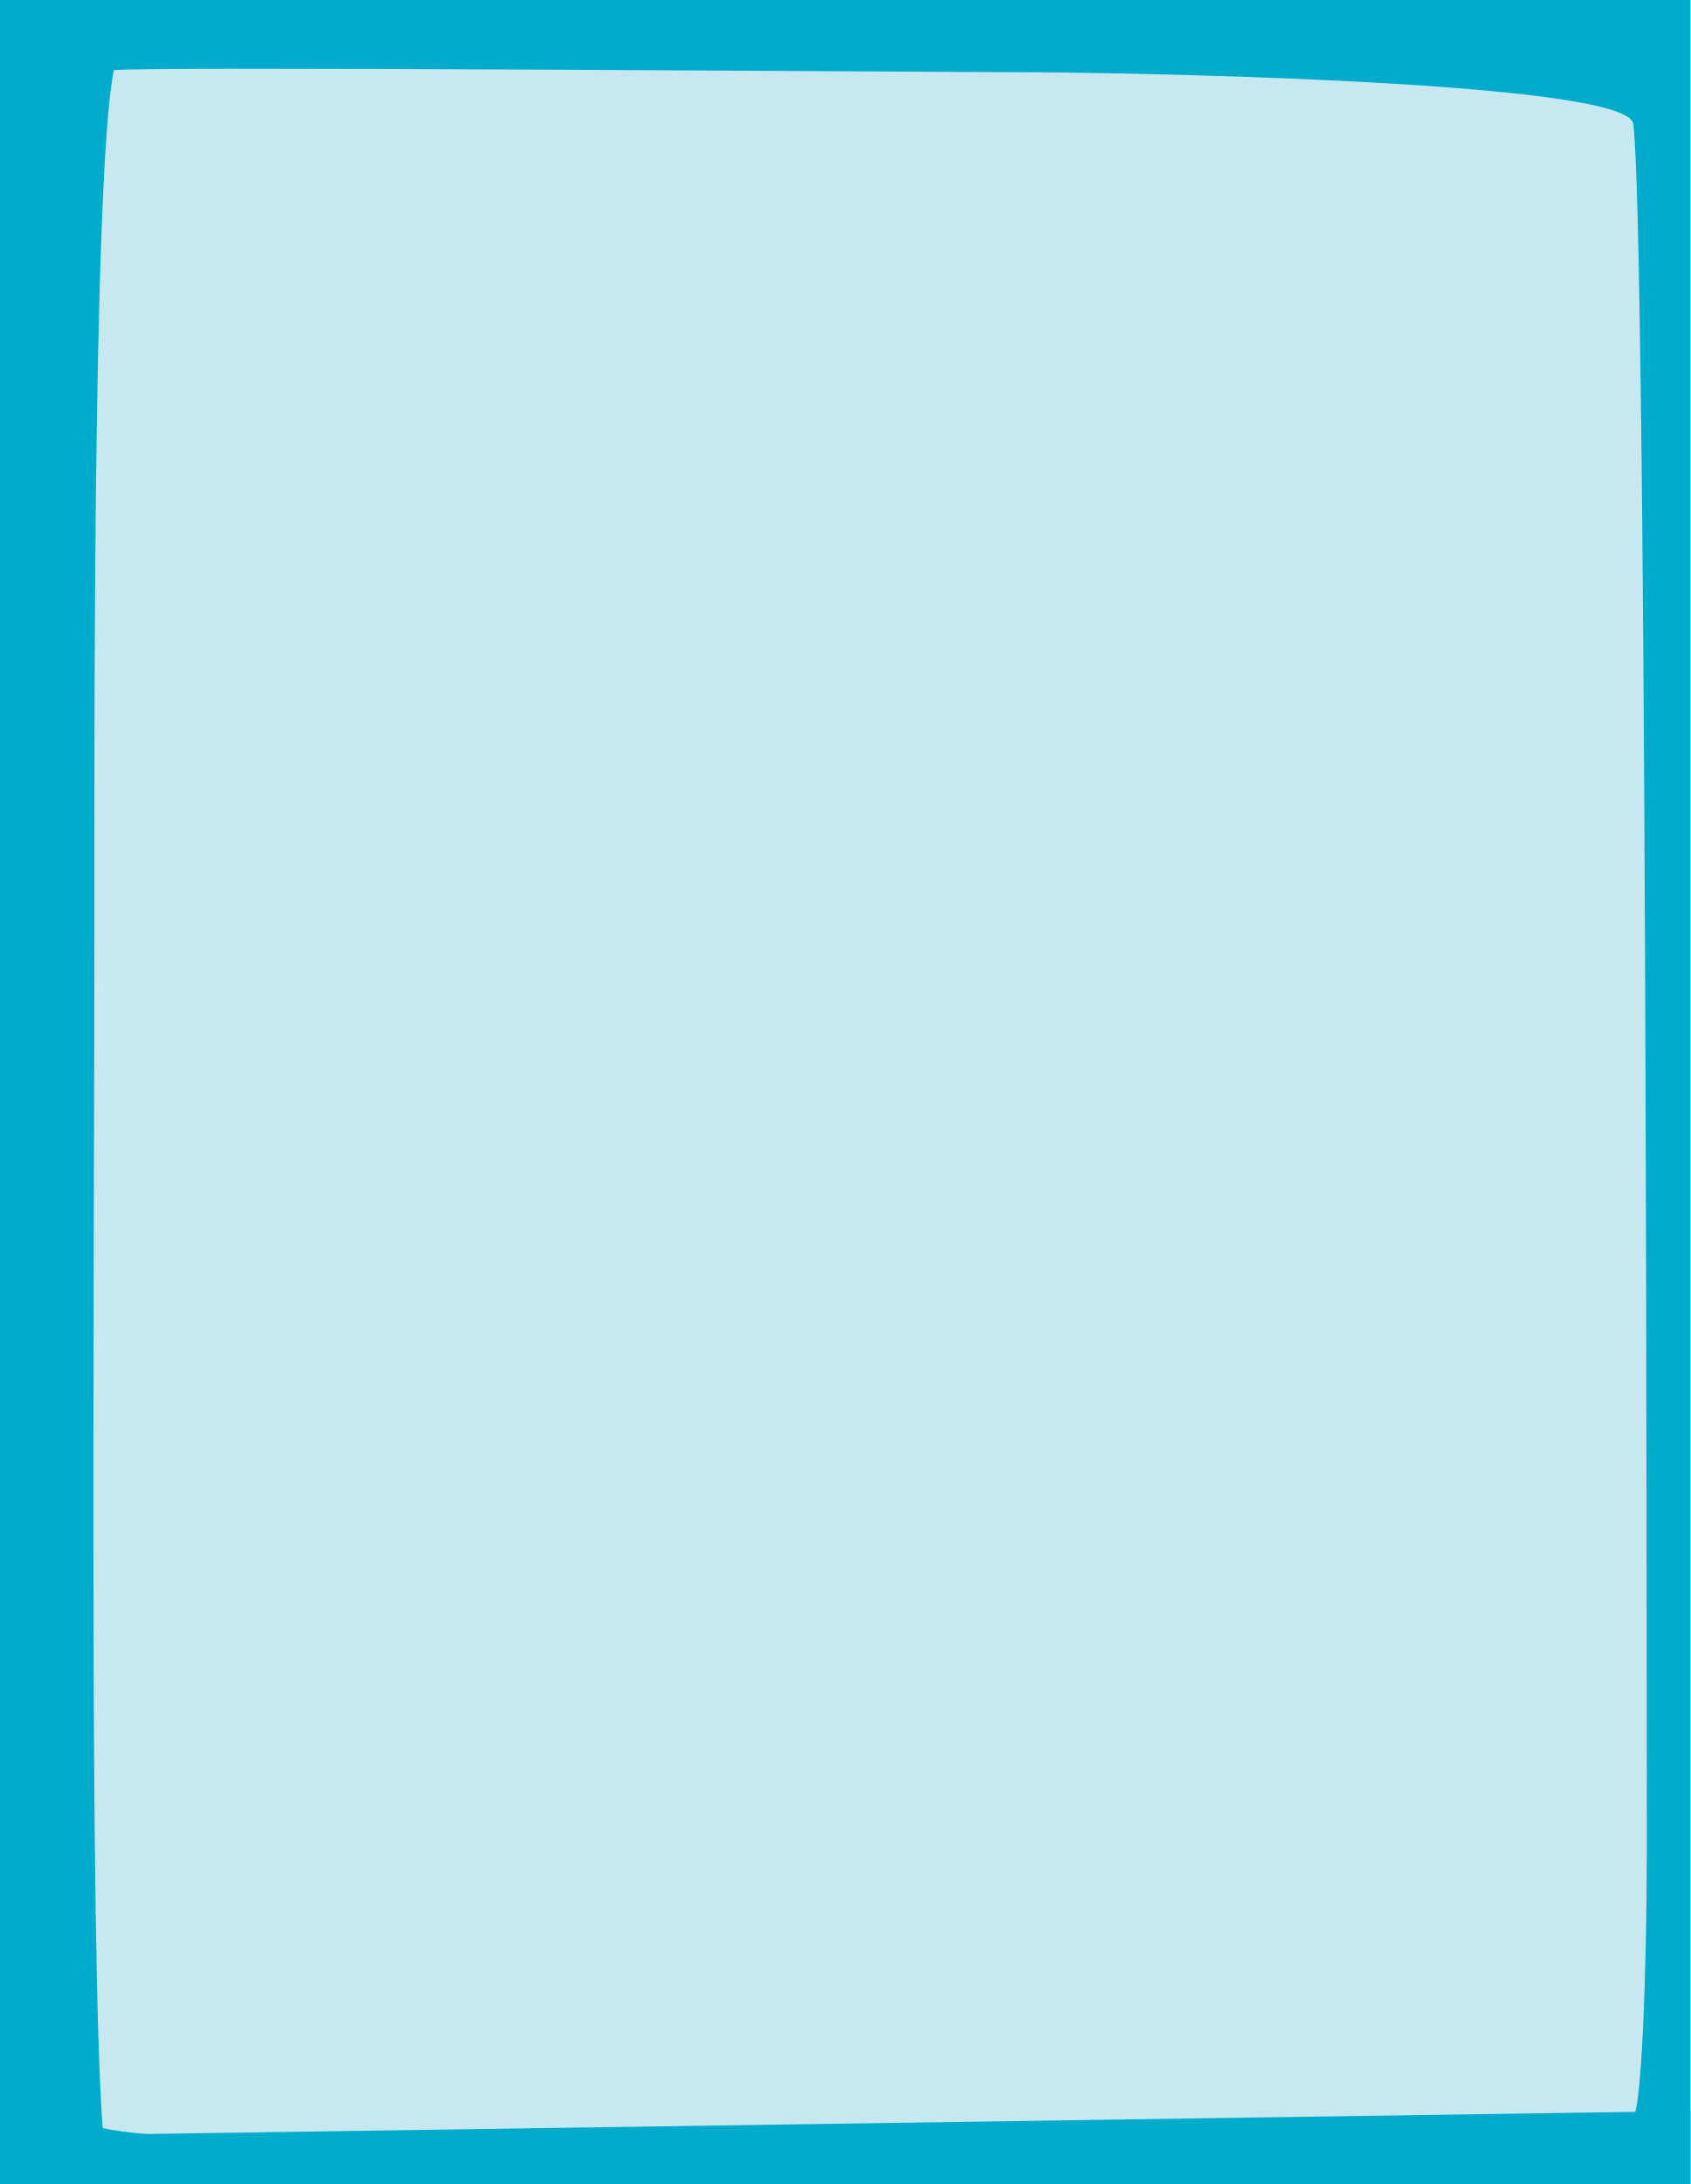
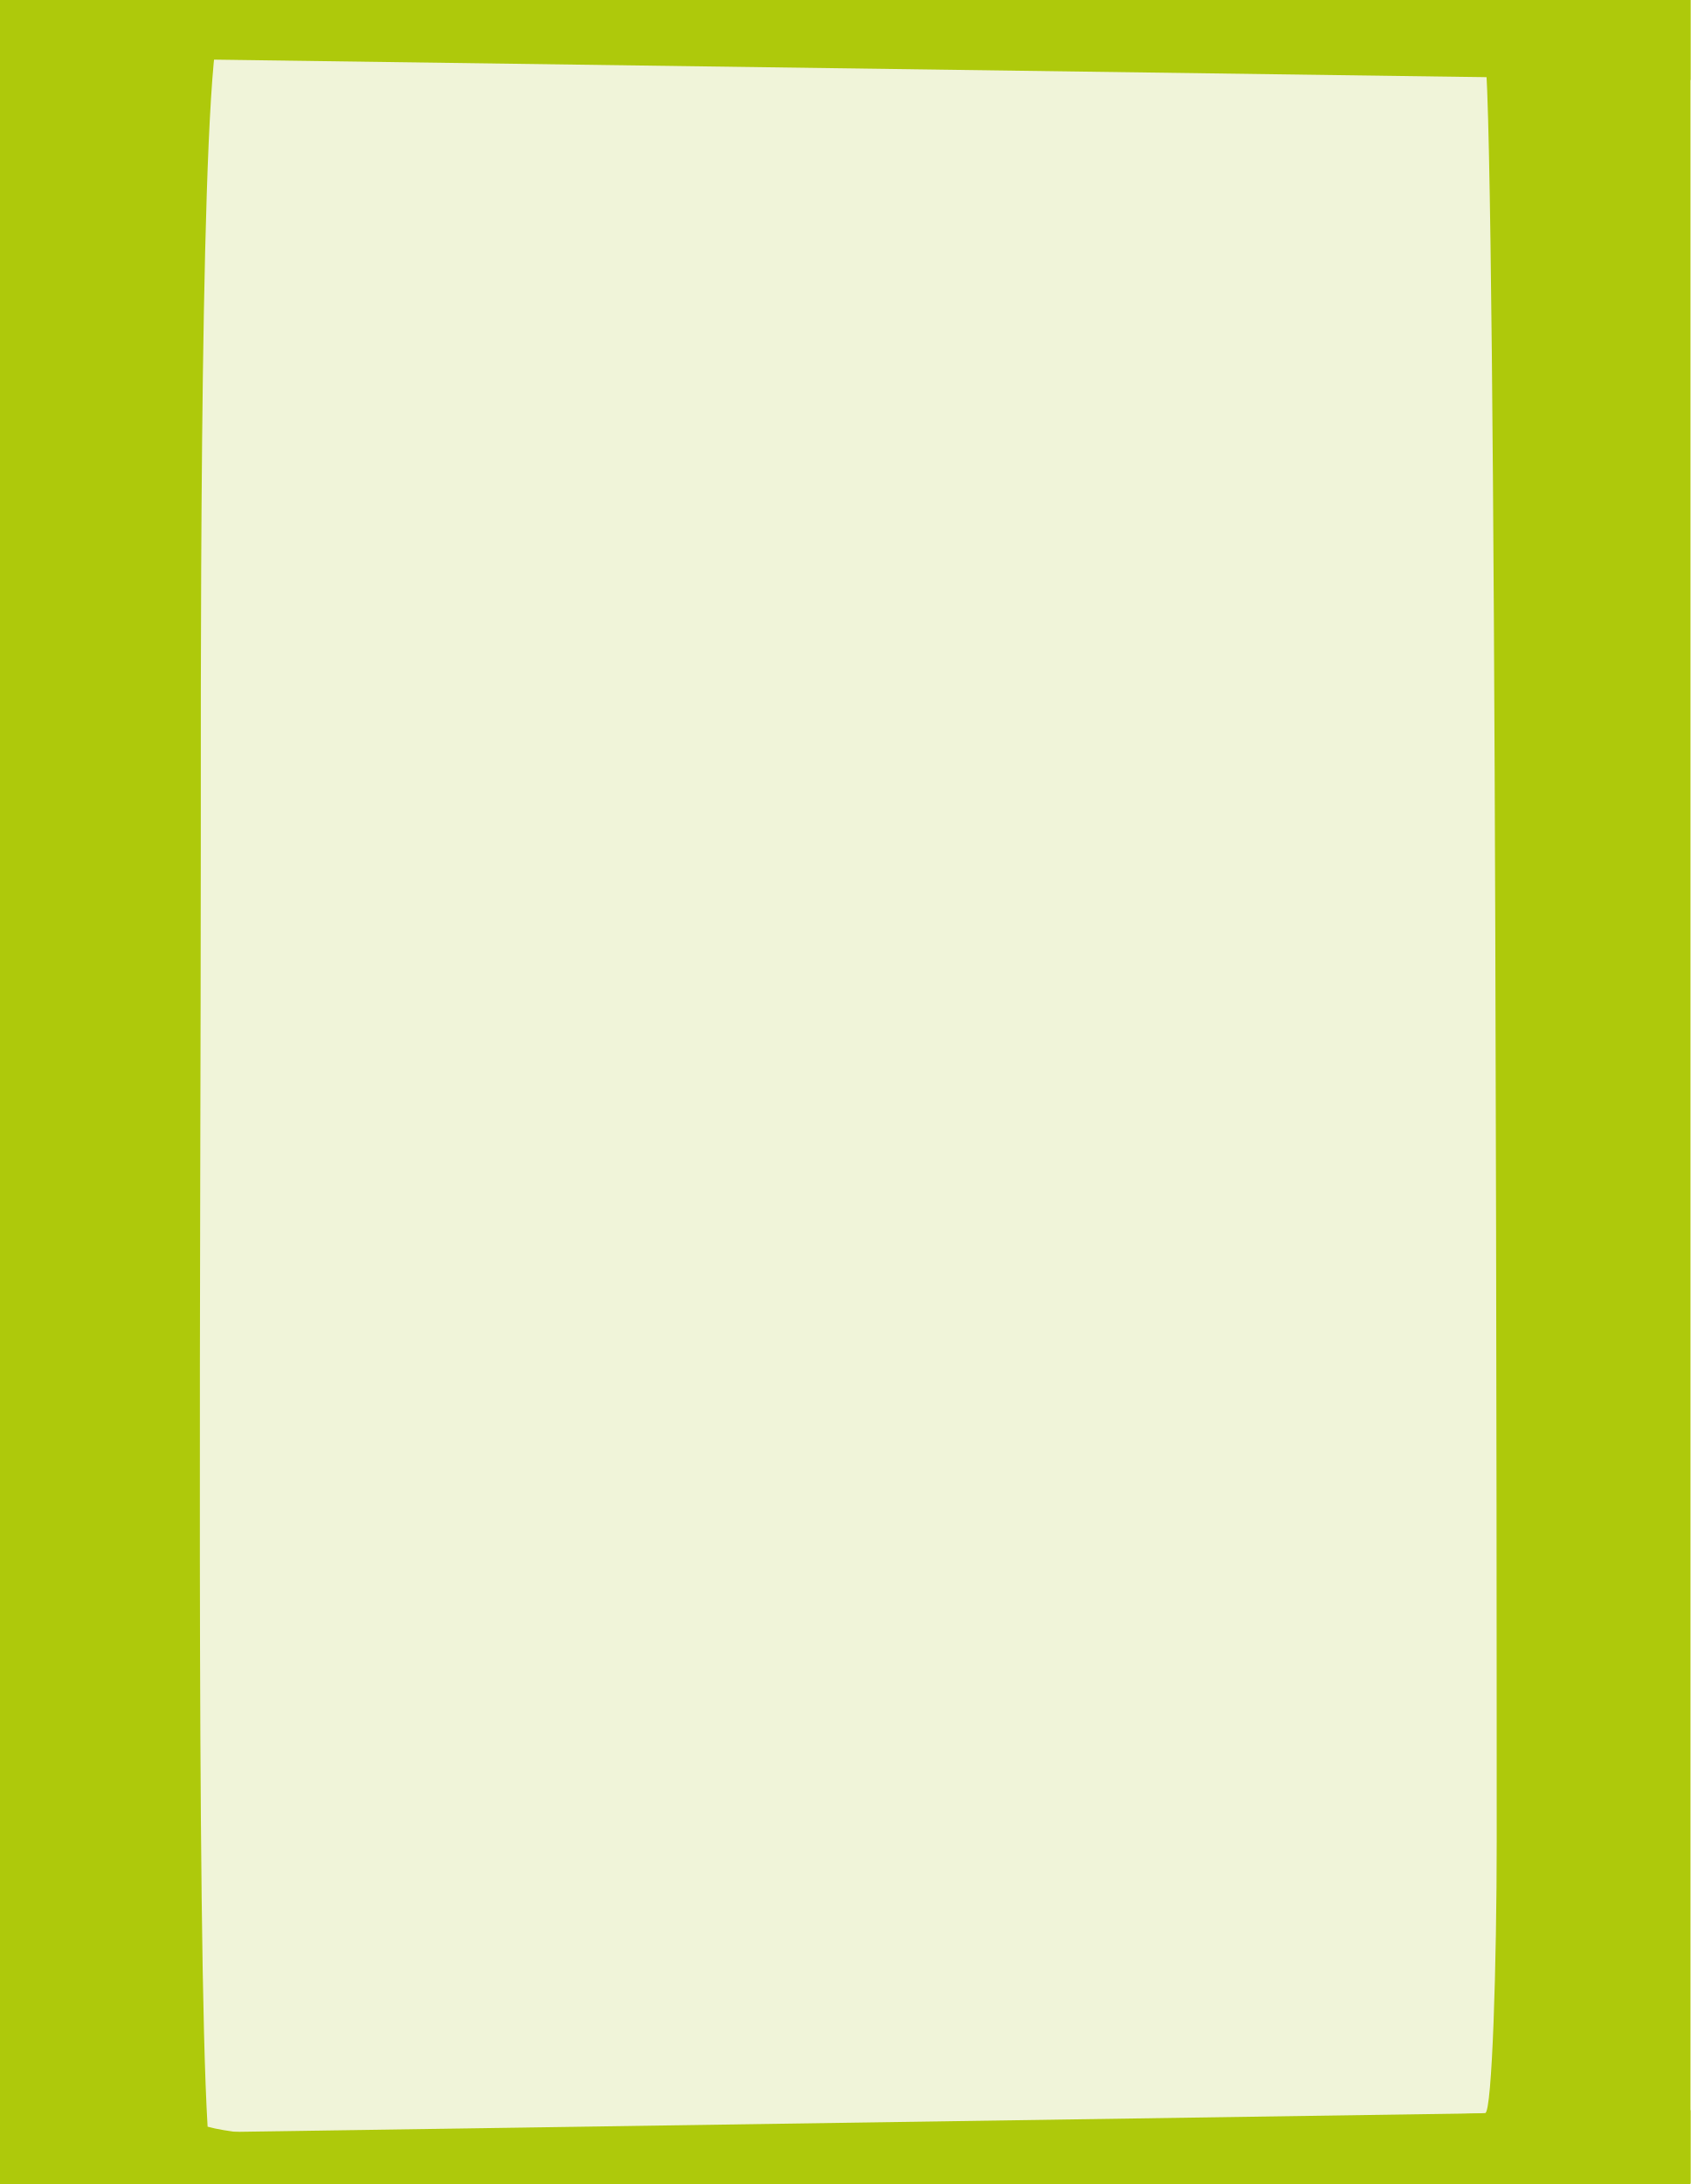
<svg xmlns="http://www.w3.org/2000/svg" xmlns:xlink="http://www.w3.org/1999/xlink" version="1.1" id="Capa_1" x="0px" y="0px" viewBox="0 0 820 1059.2" style="enable-background:new 0 0 820 1059.2;" xml:space="preserve">
  <style type="text/css">
- 	.st0{fill:#00ABCC;}
- 	.st1{clip-path:url(#SVGID_00000120519615243923339900000004803127251816206727_);fill:#C7E8F0;}
+ 	.st0{fill:#AEC90B;}
+ 	.st1{clip-path:url(#SVGID_00000061442546285743714180000004581183089309091505_);fill:#F0F4D9;}
</style>
-   <rect class="st0" width="820" height="1059.2" />
+   <rect y="-0.4" class="st0" width="820" height="1059.2" />
  <g>
    <g>
      <g>
-         <g>
-           <g>
-             <defs>
-               <rect id="SVGID_1_" width="820" height="1060" />
-             </defs>
-             <clipPath id="SVGID_00000132055662101104684640000003694747384927334312_">
-               <use xlink:href="#SVGID_1_" style="overflow:visible;" />
-             </clipPath>
-             <path style="clip-path:url(#SVGID_00000132055662101104684640000003694747384927334312_);fill:#C7E8F0;" d="M55.2,34       c19.9-1.9,398.4,1,438.2,1s295.7,3.7,298.8,25c6.6,46.3,6.6,762.5,6.6,839.9c0,55.7-2.7,125.9-6.6,125.9s-660,24.8-742.4,6.3       c-6.6-89-4-419.4-4-591.8C45.9,386,44.6,86.4,55.2,34" />
-           </g>
-         </g>
+         <defs>
+           <rect id="SVGID_1_" y="-0.4" width="820" height="1060" />
+         </defs>
+         <clipPath id="SVGID_00000129891611048014241790000018000741364192913038_">
+           <use xlink:href="#SVGID_1_" style="overflow:visible;" />
+         </clipPath>
+         <path style="clip-path:url(#SVGID_00000129891611048014241790000018000741364192913038_);fill:#F0F4D9;" d="M105.2,17.6     c16.6-2,332.6,0,365.8,0s246.9-12.7,249.4,9.6c5.6,48.5,5.6,784.6,5.6,865.7c0,58.3-2.2,131.9-5.6,131.9     c-3.3,0-550.9,26-619.7,6.6c-5.6-93.2-3.3-439.3-3.3-619.9C97.5,354.6,96.4,72.5,105.2,17.6" />
      </g>
    </g>
  </g>
-   <polygon class="st0" points="0,1036 0,1060 820,1060 820,1023.8 " />
+   <polygon class="st0" points="0,1035.6 0,1059.6 820,1059.6 820,1023.4 " />
+   <polygon class="st0" points="0,-0.4 0,27.5 820,38.8 820,-0.4 " />
</svg>
